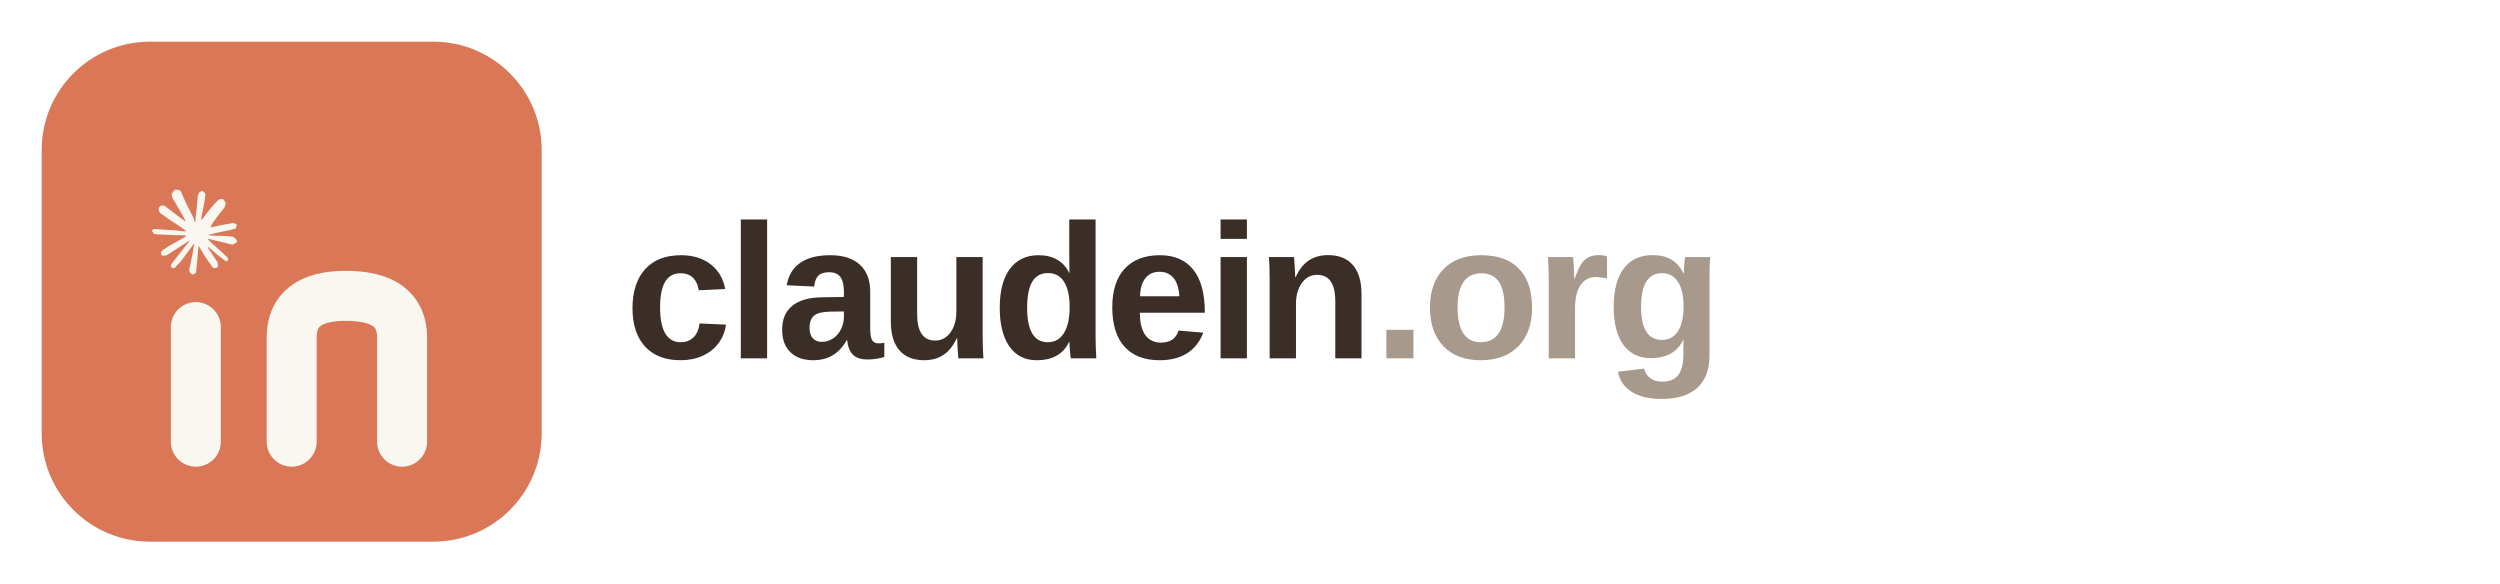
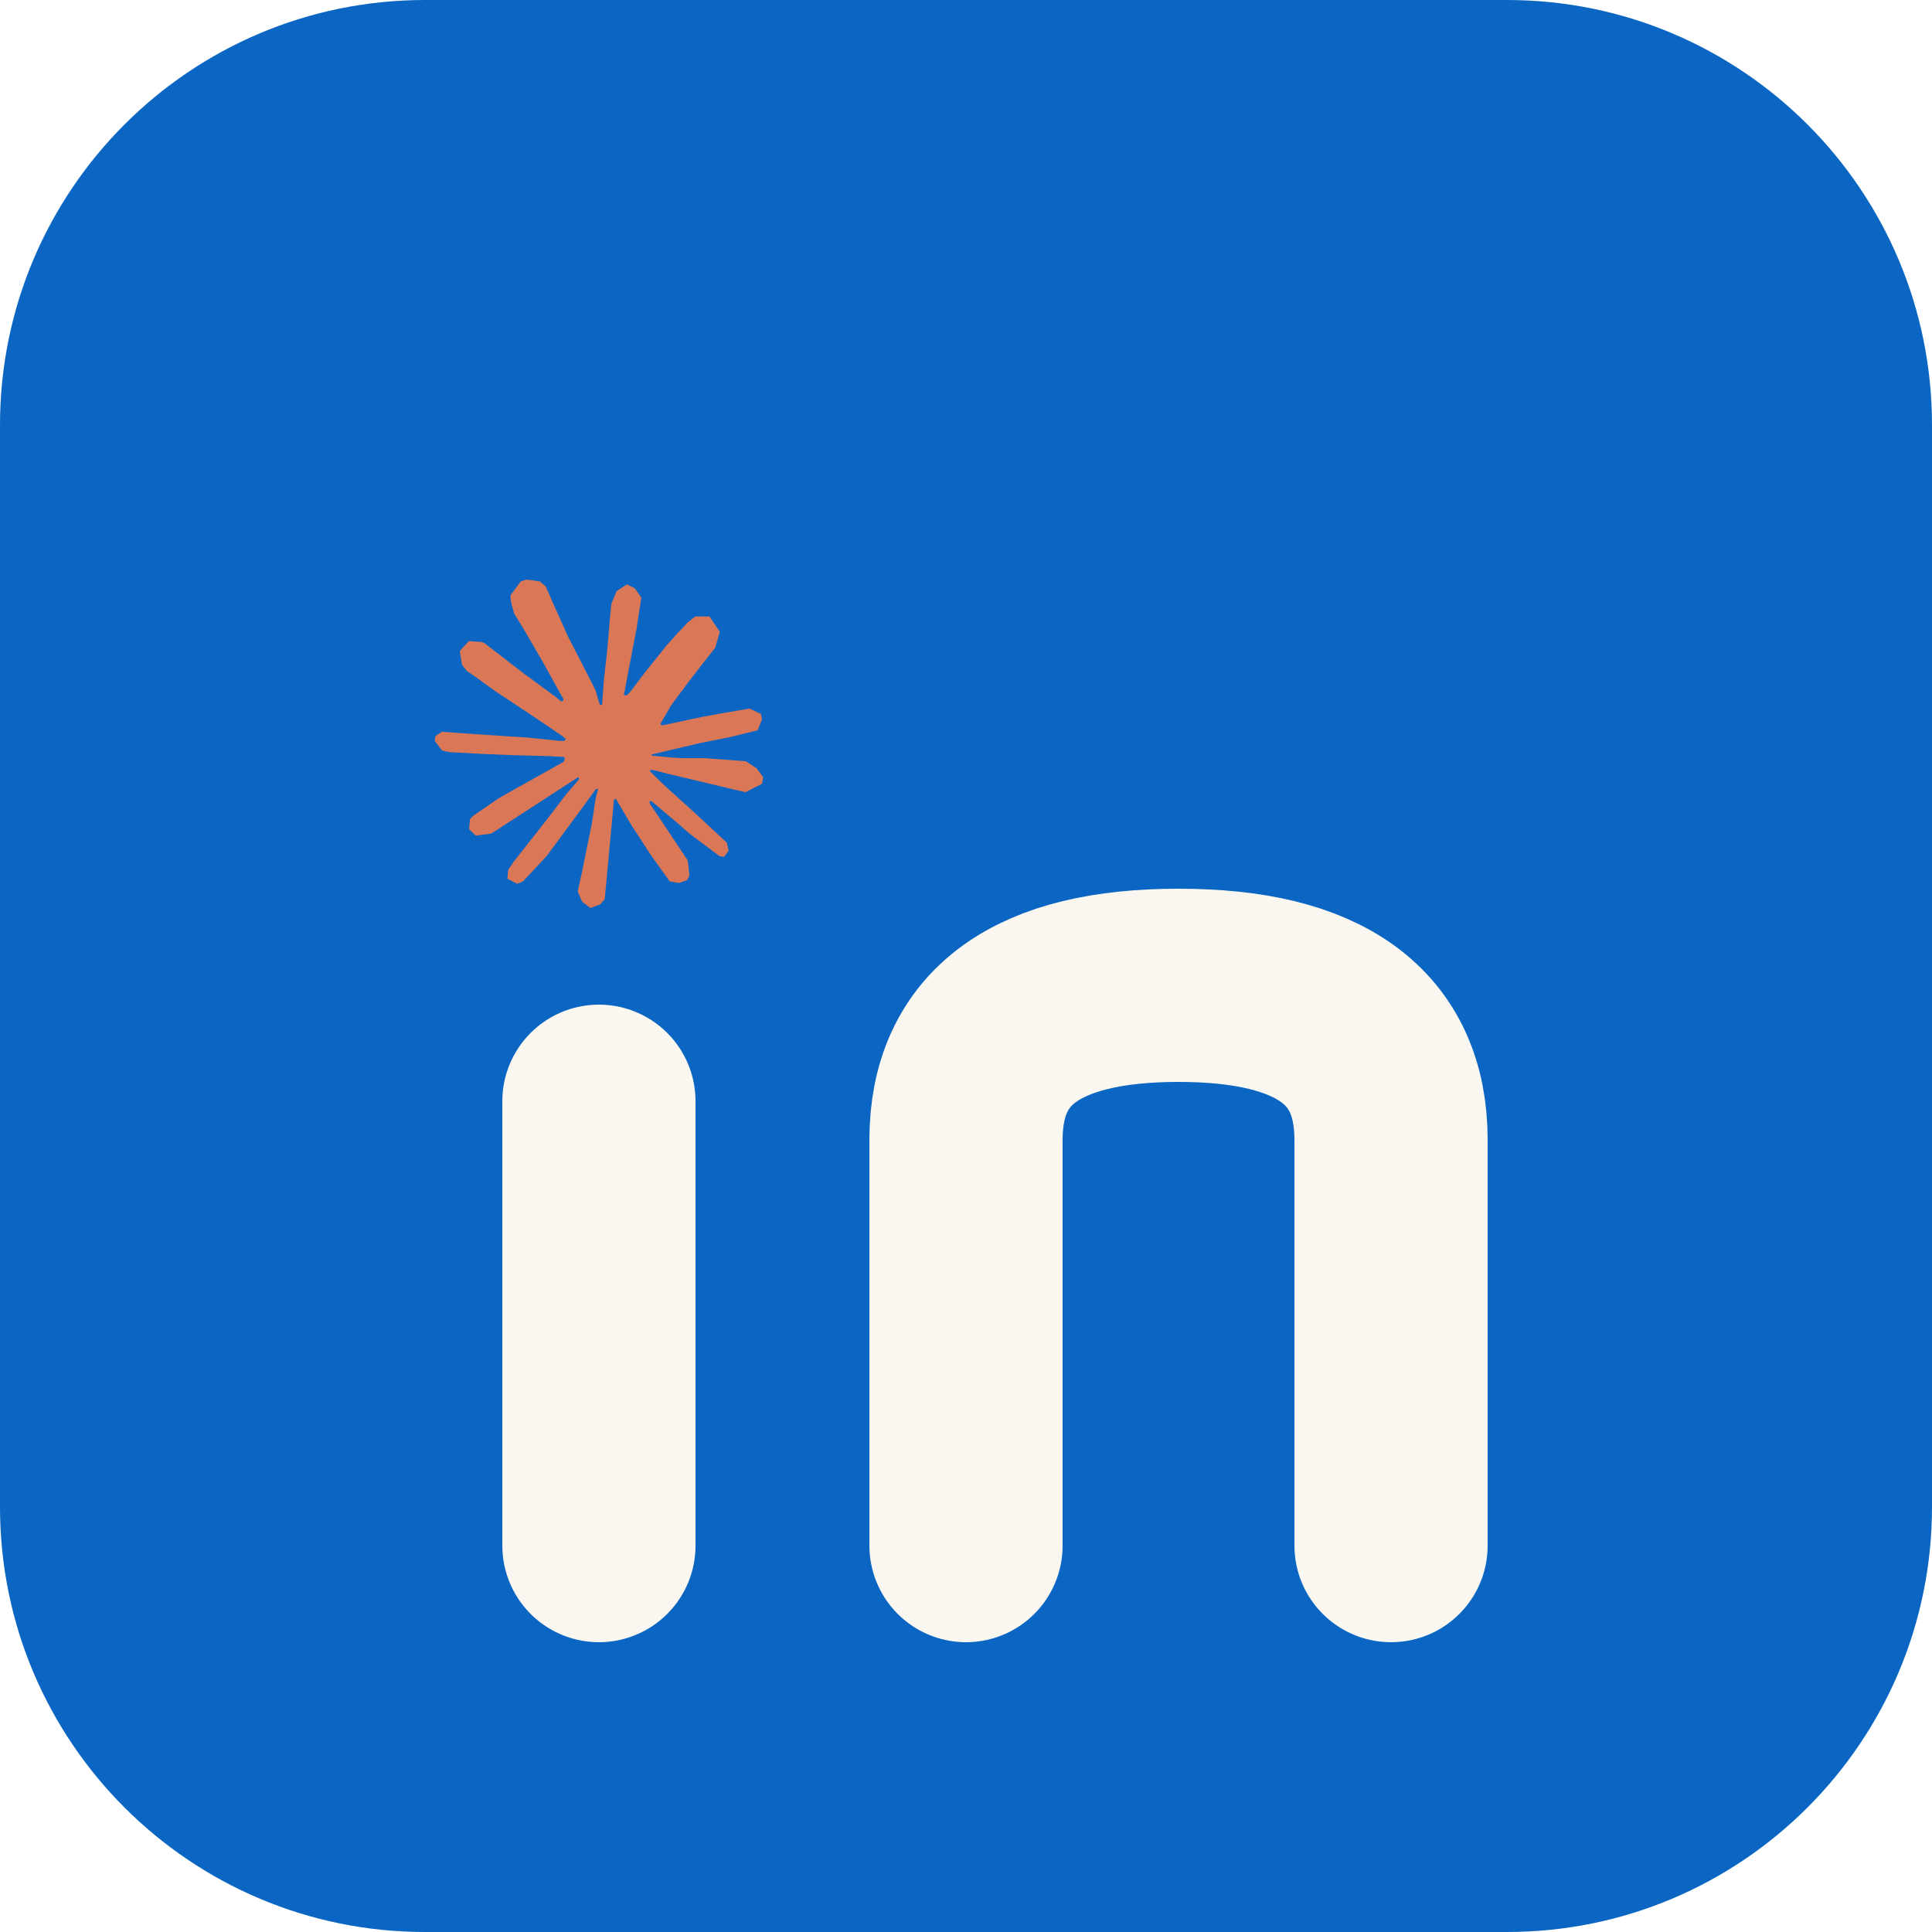
- <svg xmlns="http://www.w3.org/2000/svg" width="1200" height="280" viewBox="0 0 1200 280">
-   <g transform="translate(20,20)">
-     <rect x="0" y="0" width="240" height="240" rx="52" fill="#D97757" />
-     <g stroke="#FAF7F0" stroke-width="24" stroke-linecap="round" stroke-linejoin="round" fill="none">
-       <path d="M 74 192 L 74 137" />
-       <path d="M 120 192 L 120 142 Q 120 122 146 122 Q 173 122 173 142 L 173 192" />
-     </g>
-     <g transform="translate(53,71) scale(1.7)">
-       <path fill="#FAF7F0" fill-rule="nonzero" d="M4.709 15.955l4.72-2.647.08-.23-.08-.128H9.2l-.79-.048-2.698-.073-2.339-.097-2.266-.122-.571-.121L0 11.784l.055-.352.48-.321.686.06 1.52.103 2.278.158 1.652.097 2.449.255h.389l.055-.157-.134-.098-.103-.097-2.358-1.596-2.552-1.688-1.336-.972-.724-.491-.364-.462-.158-1.008.656-.722.881.06.225.061.893.686 1.908 1.476 2.491 1.833.365.304.145-.103.019-.073-.164-.274-1.355-2.446-1.446-2.49-.644-1.032-.17-.619a2.97 2.97 0 01-.104-.729L6.283.134 6.696 0l.996.134.42.364.62 1.414 1.002 2.229 1.555 3.03.456.898.243.832.091.255h.158V9.01l.128-1.706.237-2.095.23-2.695.08-.76.376-.91.747-.492.584.28.48.685-.067.444-.286 1.851-.559 2.903-.364 1.942h.212l.243-.242.985-1.306 1.652-2.064.73-.82.85-.904.547-.431h1.033l.76 1.129-.34 1.166-1.064 1.347-.881 1.142-1.264 1.7-.79 1.36.073.11.188-.02 2.856-.606 1.543-.28 1.841-.315.833.388.091.395-.328.807-1.969.486-2.309.462-3.439.813-.042.03.049.061 1.549.146.662.036h1.622l3.02.225.79.522.474.638-.079.485-1.215.62-1.64-.389-3.829-.91-1.312-.329h-.182v.11l1.093 1.068 2.006 1.81 2.509 2.33.127.578-.322.455-.34-.049-2.205-1.657-.851-.747-1.926-1.62h-.128v.17l.444.649 2.345 3.521.122 1.08-.17.353-.608.213-.668-.122-1.374-1.925-1.415-2.167-1.143-1.943-.14.08-.674 7.254-.316.37-.729.28-.607-.461-.322-.747.322-1.476.389-1.924.315-1.53.286-1.9.17-.632-.012-.042-.14.018-1.434 1.967-2.18 2.945-1.726 1.845-.414.164-.717-.37.067-.662.401-.589 2.388-3.036 1.44-1.882.93-1.086-.006-.158h-.055L4.132 18.56l-1.13.146-.487-.456.061-.746.231-.243 1.908-1.312-.006.006z" />
-     </g>
+ <svg xmlns="http://www.w3.org/2000/svg" width="800" height="800" viewBox="0 0 200 200">
+   <rect x="0" y="0" width="200" height="200" rx="44" fill="#0A66C2" />
+   <g stroke="#FAF7F0" stroke-width="20" stroke-linecap="round" stroke-linejoin="round" fill="none">
+     <path d="M 62 160 L 62 114" />
+     <path d="M 100 160 L 100 118 Q 100 102 122 102 Q 144 102 144 118 L 144 160" />
  </g>
-   <text x="300" y="172" font-family="Arial, Helvetica, sans-serif" font-weight="700" font-size="92" fill="#3A2E27" letter-spacing="-2">claudein<tspan fill="#A8998D" font-weight="600">.org</tspan>
-   </text>
+   <g transform="translate(45,60) scale(1.4167)">
+     <path fill="#D97757" fill-rule="nonzero" d="M4.709 15.955l4.72-2.647.08-.23-.08-.128H9.2l-.79-.048-2.698-.073-2.339-.097-2.266-.122-.571-.121L0 11.784l.055-.352.48-.321.686.06 1.52.103 2.278.158 1.652.097 2.449.255h.389l.055-.157-.134-.098-.103-.097-2.358-1.596-2.552-1.688-1.336-.972-.724-.491-.364-.462-.158-1.008.656-.722.881.06.225.061.893.686 1.908 1.476 2.491 1.833.365.304.145-.103.019-.073-.164-.274-1.355-2.446-1.446-2.49-.644-1.032-.17-.619a2.97 2.97 0 01-.104-.729L6.283.134 6.696 0l.996.134.42.364.62 1.414 1.002 2.229 1.555 3.03.456.898.243.832.091.255h.158V9.01l.128-1.706.237-2.095.23-2.695.08-.76.376-.91.747-.492.584.28.48.685-.067.444-.286 1.851-.559 2.903-.364 1.942h.212l.243-.242.985-1.306 1.652-2.064.73-.82.85-.904.547-.431h1.033l.76 1.129-.34 1.166-1.064 1.347-.881 1.142-1.264 1.7-.79 1.36.073.11.188-.02 2.856-.606 1.543-.28 1.841-.315.833.388.091.395-.328.807-1.969.486-2.309.462-3.439.813-.042.03.049.061 1.549.146.662.036h1.622l3.02.225.79.522.474.638-.079.485-1.215.62-1.64-.389-3.829-.91-1.312-.329h-.182v.11l1.093 1.068 2.006 1.81 2.509 2.33.127.578-.322.455-.34-.049-2.205-1.657-.851-.747-1.926-1.62h-.128v.17l.444.649 2.345 3.521.122 1.08-.17.353-.608.213-.668-.122-1.374-1.925-1.415-2.167-1.143-1.943-.14.08-.674 7.254-.316.37-.729.28-.607-.461-.322-.747.322-1.476.389-1.924.315-1.53.286-1.9.17-.632-.012-.042-.14.018-1.434 1.967-2.18 2.945-1.726 1.845-.414.164-.717-.37.067-.662.401-.589 2.388-3.036 1.44-1.882.93-1.086-.006-.158h-.055L4.132 18.56l-1.13.146-.487-.456.061-.746.231-.243 1.908-1.312-.006.006z" />
+   </g>
</svg>
